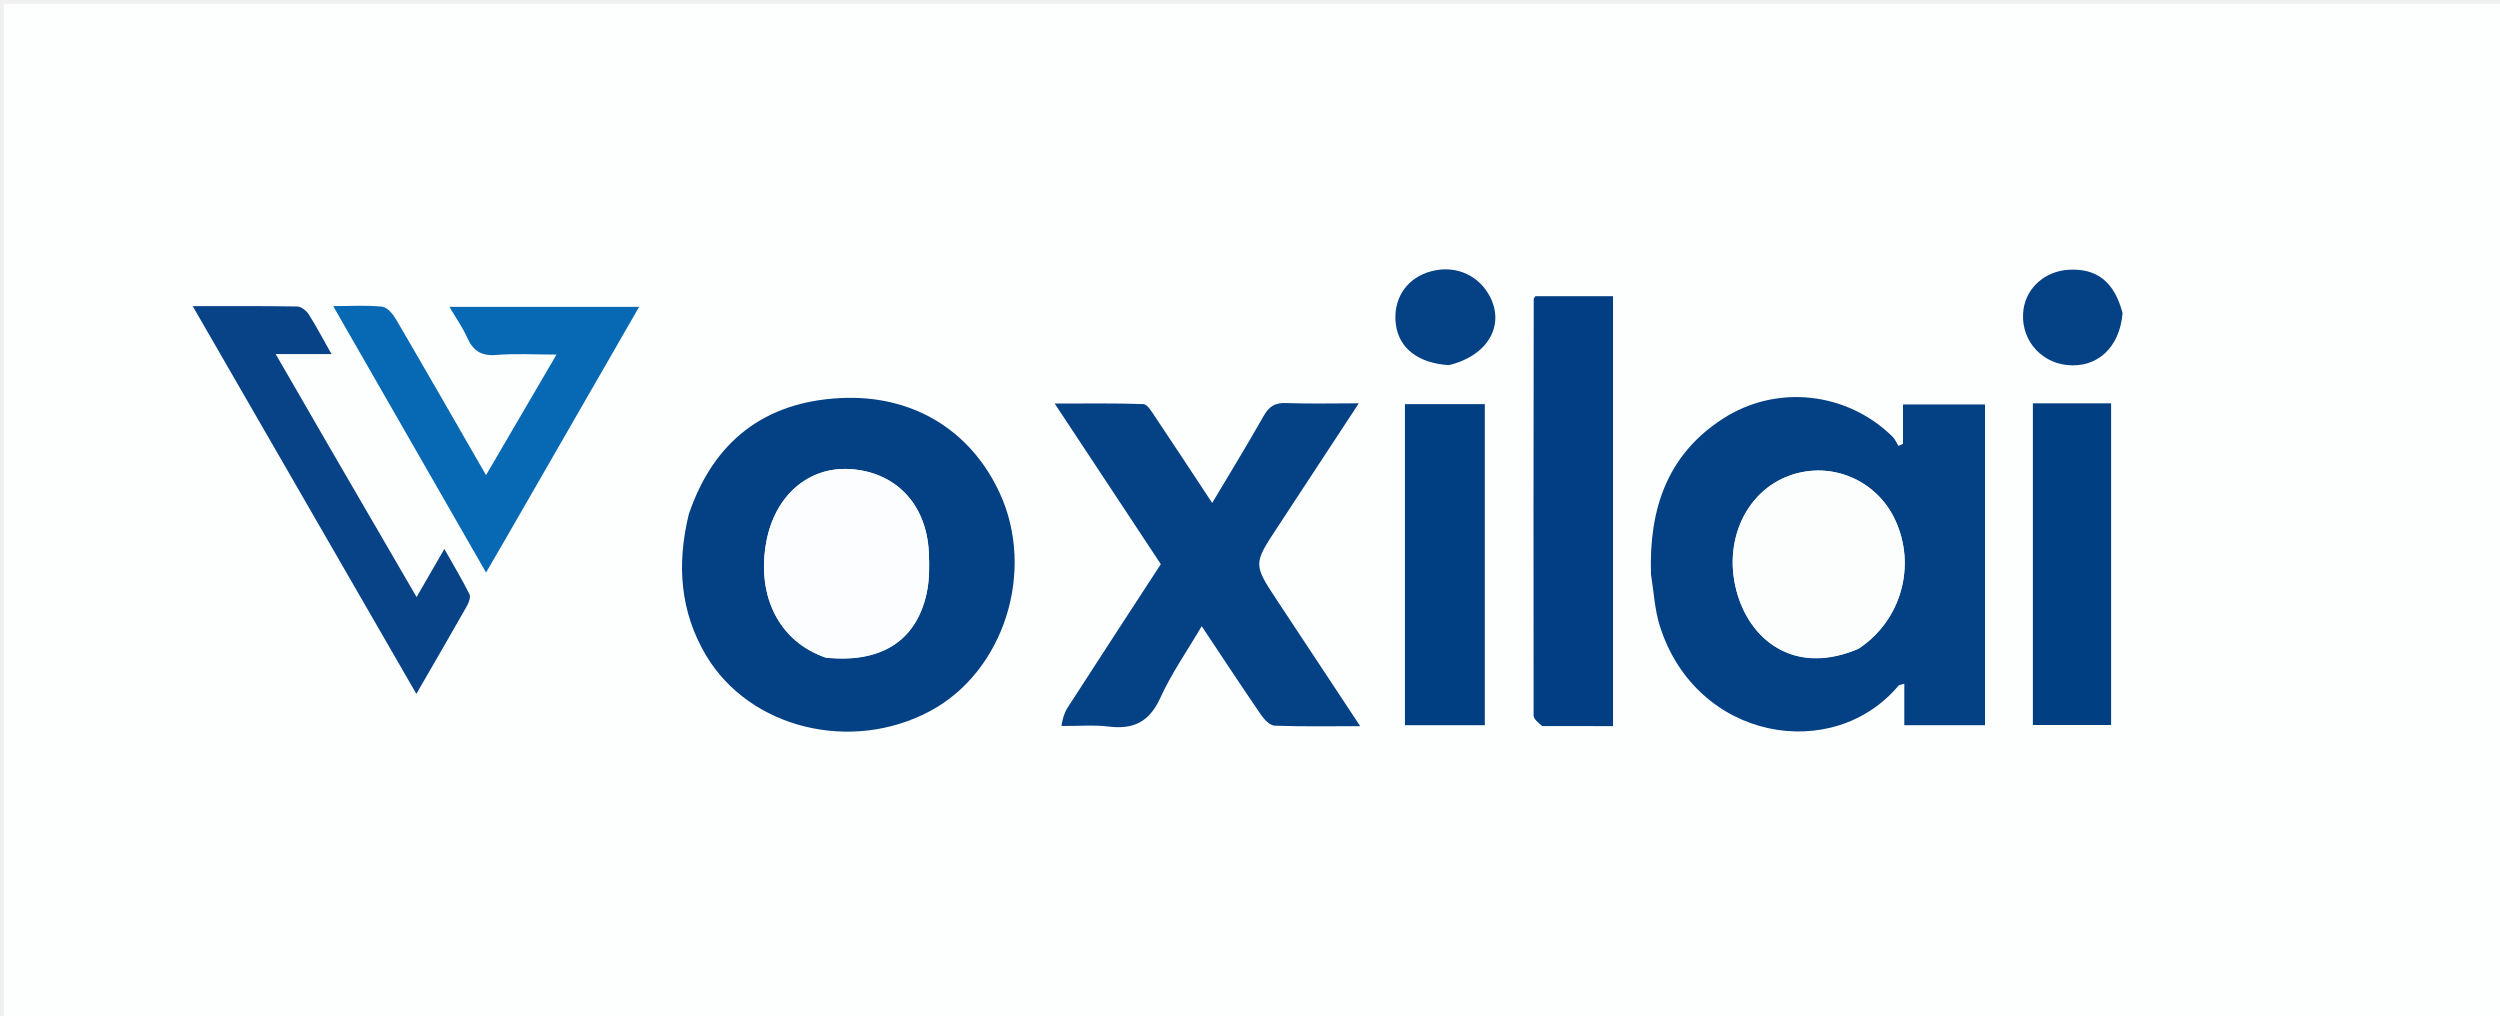
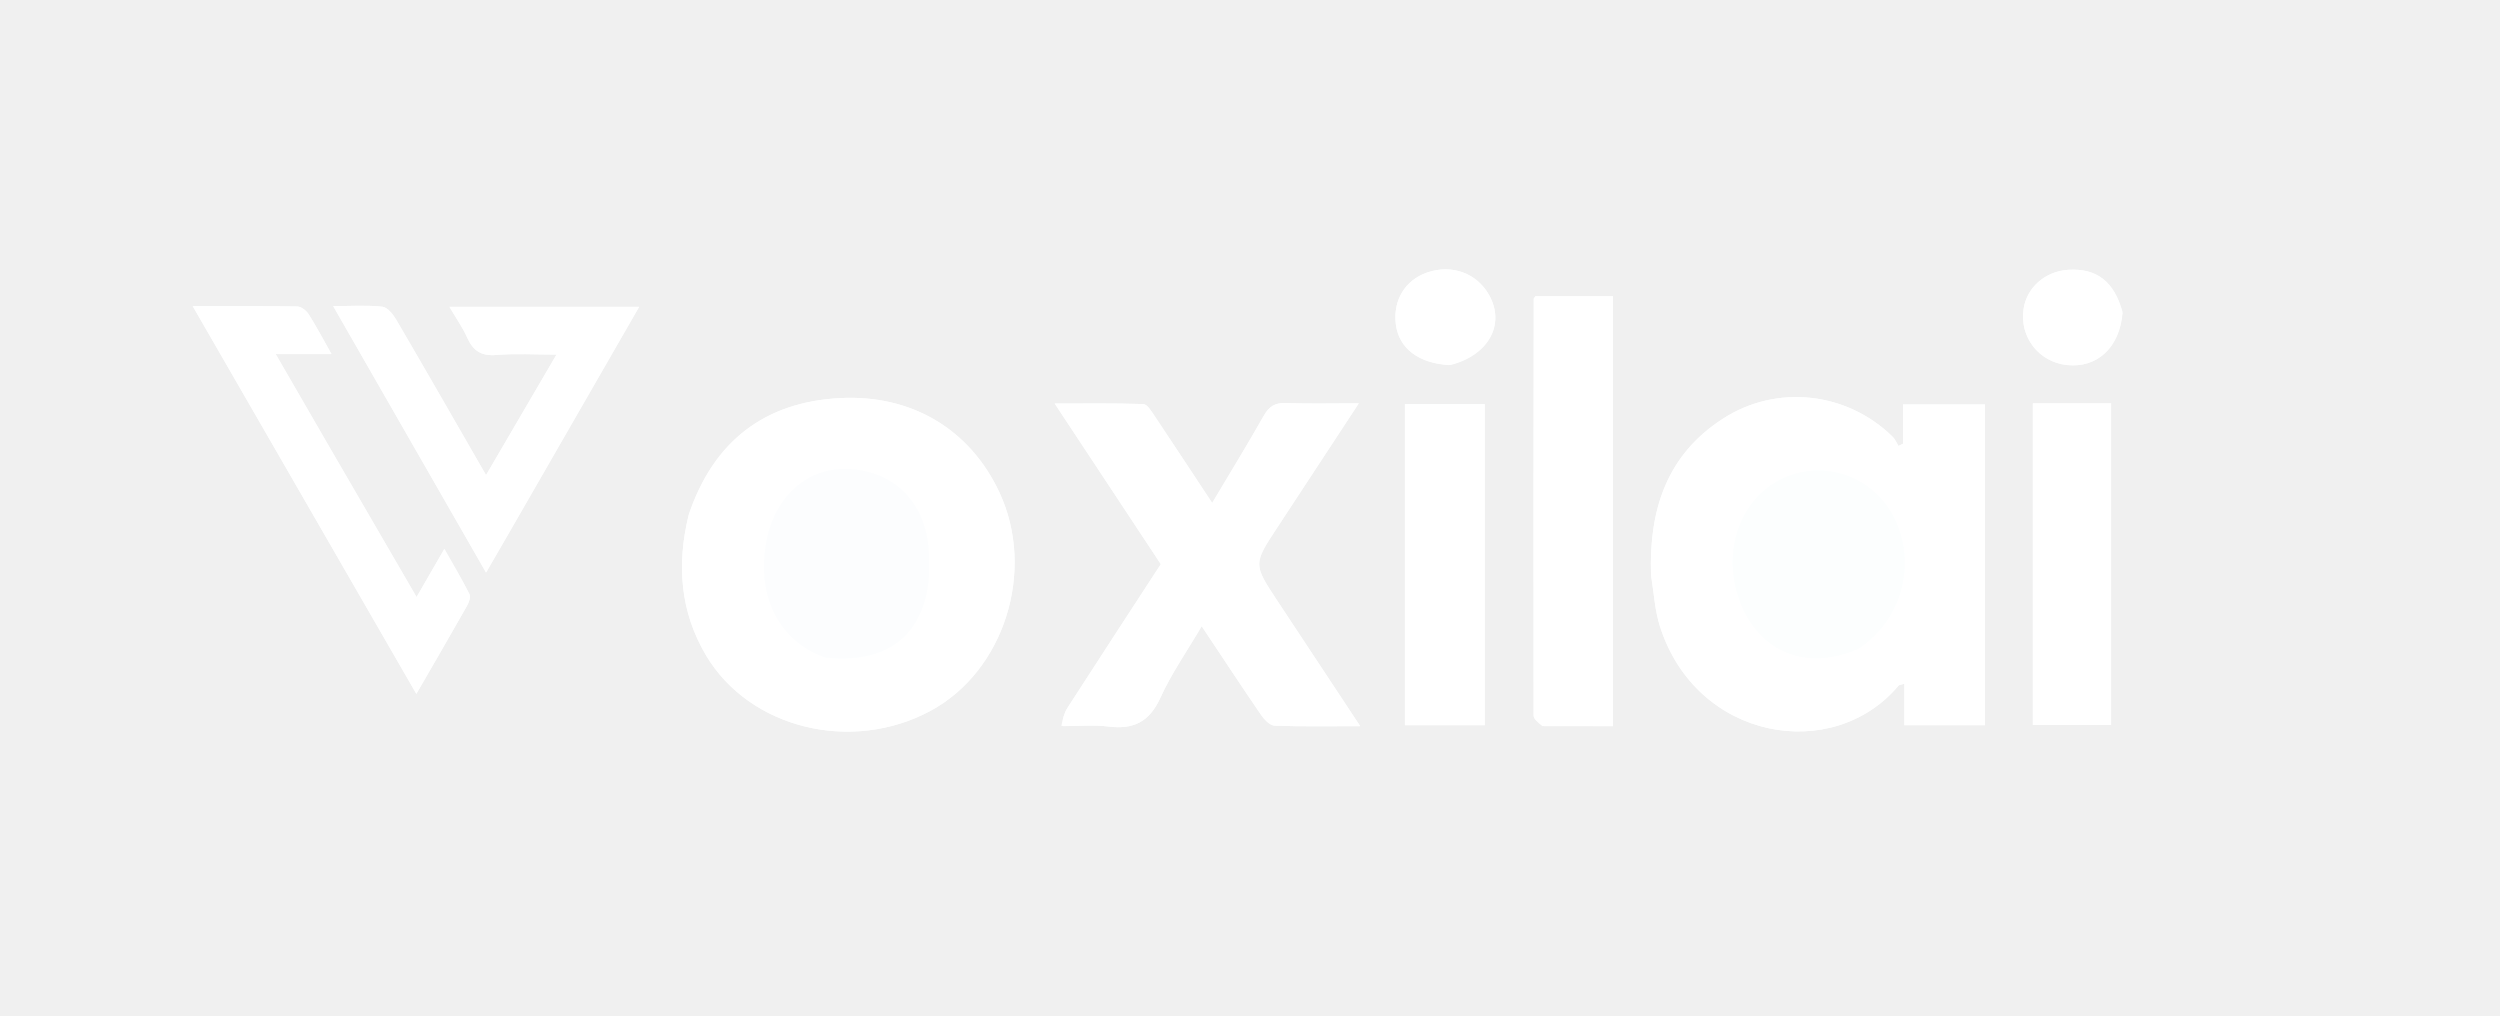
<svg xmlns="http://www.w3.org/2000/svg" version="1.1" id="Layer_1" x="0px" y="0px" width="100%" viewBox="0 0 657 267" enable-background="new 0 0 657 267" xml:space="preserve">
-   <path fill="#FDFFFF" opacity="1" stroke="none" d=" M403,268   C268.667,268 134.833,268 1,268   C1,179 1,90 1,1   C220,1 439,1 658,1   C658,90 658,179 658,268   C573.167,268 488.333,268 403,268  M433.898,151.366   C434.646,155.776 434.88,160.35 436.223,164.57   C445.808,194.704 481.719,200.676 498.908,180.206   C499.119,179.955 499.629,179.954 500.456,179.691   C500.456,183.482 500.456,186.922 500.456,190.581   C507.738,190.581 514.629,190.581 521.666,190.581   C521.666,162.301 521.666,134.285 521.666,106.296   C514.456,106.296 507.555,106.296 500.104,106.296   C500.104,109.927 500.104,113.275 500.104,116.622   C499.711,116.815 499.318,117.008 498.924,117.201   C498.403,116.374 498.019,115.408 497.34,114.742   C485.372,102.996 466.93,100.905 452.797,110.026   C438.16,119.471 433.331,133.736 433.898,151.366  M180.945,135.541   C177.802,148.356 178.738,160.762 185.546,172.223   C196.985,191.481 223.783,197.985 244.533,186.808   C263.912,176.37 272.239,150.027 262.664,129.449   C254.906,112.776 239.51,103.649 220.778,104.619   C201.022,105.643 187.537,115.879 180.945,135.541  M279.35,190.831   C283.348,190.835 287.397,190.441 291.334,190.934   C297.907,191.756 302.074,189.681 304.937,183.382   C307.835,177.006 311.921,171.171 315.806,164.557   C321.263,172.75 326.268,180.376 331.427,187.896   C332.263,189.115 333.753,190.66 334.99,190.705   C342.191,190.972 349.407,190.836 357.46,190.836   C349.858,179.337 342.811,168.681 335.77,158.021   C329.318,148.254 329.331,148.259 335.676,138.616   C342.682,127.969 349.664,117.307 357.087,105.994   C350.165,105.994 344.056,106.162 337.962,105.921   C335.061,105.806 333.505,106.821 332.103,109.298   C327.8,116.896 323.229,124.342 318.562,132.184   C313.302,124.221 308.379,116.713 303.38,109.257   C302.587,108.073 301.485,106.233 300.474,106.198   C292.967,105.938 285.447,106.057 277.179,106.057   C286.849,120.691 295.912,134.406 305.067,148.261   C296.829,160.916 288.648,173.429 280.552,185.996   C279.637,187.417 279.198,189.144 279.35,190.831  M405.778,190.821   C411.863,190.821 417.947,190.821 423.904,190.821   C423.904,152.65 423.904,115.234 423.904,77.843   C416.808,77.843 410.064,77.843 403.518,77.843   C403.237,78.276 403.067,78.416 403.067,78.555   C403.023,115.046 402.977,151.537 403.038,188.028   C403.039,188.956 404.208,189.883 405.778,190.821  M133.288,140.852   C144.768,120.915 156.248,100.977 167.955,80.647   C150.996,80.647 134.935,80.647 118.125,80.647   C119.882,83.648 121.599,86.072 122.784,88.732   C124.333,92.209 126.52,93.613 130.468,93.282   C135.461,92.863 140.517,93.181 146.255,93.181   C139.821,104.188 133.904,114.309 127.73,124.871   C119.617,110.787 111.932,97.362 104.12,84.011   C103.295,82.601 101.822,80.759 100.484,80.61   C96.447,80.161 92.328,80.448 87.568,80.448   C101.13,104.086 114.256,126.964 127.734,150.456   C129.645,147.177 131.297,144.34 133.288,140.852  M86.721,117.719   C82.108,109.749 77.494,101.779 72.443,93.051   C77.8,93.051 82.166,93.051 87.114,93.051   C84.918,89.165 83.157,85.805 81.131,82.614   C80.522,81.655 79.184,80.572 78.161,80.553   C69.26,80.392 60.355,80.46 50.653,80.46   C70.488,114.849 89.845,148.409 109.419,182.345   C114.096,174.245 118.445,166.779 122.7,159.26   C123.213,158.355 123.749,156.898 123.373,156.15   C121.418,152.259 119.172,148.514 116.774,144.271   C114.072,148.95 111.833,152.828 109.476,156.912   C101.93,143.938 94.493,131.153 86.721,117.719  M390.203,178.488   C390.203,154.434 390.203,130.379 390.203,106.21   C382.871,106.21 376.123,106.21 369.217,106.21   C369.217,134.427 369.217,162.432 369.217,190.582   C376.245,190.582 382.98,190.582 390.203,190.582   C390.203,186.724 390.203,183.102 390.203,178.488  M542.529,106   C539.751,106 536.973,106 534.242,106   C534.242,134.535 534.242,162.536 534.242,190.531   C541.339,190.531 548.075,190.531 554.796,190.531   C554.796,162.22 554.796,134.217 554.796,106   C550.803,106 547.16,106 542.529,106  M557.781,81.895   C555.628,74.001 551.019,70.443 543.543,70.906   C537.507,71.28 532.641,75.534 531.798,81.175   C530.695,88.544 535.766,95.12 543.171,95.925   C551.076,96.785 557.064,91.385 557.781,81.895  M381.196,95.929   C391.166,93.423 395.664,85.27 391.337,77.548   C388.1,71.771 381.533,69.377 375.062,71.616   C369.227,73.635 366.01,78.987 366.84,85.295   C367.655,91.493 372.711,95.483 381.196,95.929  z" />
-   <path fill="#034084" opacity="1" stroke="none" d=" M433.881,150.887   C433.331,133.736 438.16,119.471 452.797,110.026   C466.93,100.905 485.372,102.996 497.34,114.742   C498.019,115.408 498.403,116.374 498.924,117.201   C499.318,117.008 499.711,116.815 500.104,116.622   C500.104,113.275 500.104,109.927 500.104,106.296   C507.555,106.296 514.456,106.296 521.666,106.296   C521.666,134.285 521.666,162.301 521.666,190.581   C514.629,190.581 507.738,190.581 500.456,190.581   C500.456,186.922 500.456,183.482 500.456,179.691   C499.629,179.954 499.119,179.955 498.908,180.206   C481.719,200.676 445.808,194.704 436.223,164.57   C434.88,160.35 434.646,155.776 433.881,150.887  M488.605,170.377   C499.681,163.028 503.685,148.577 497.99,136.512   C493.137,126.234 481.519,121.231 470.815,124.81   C458.212,129.024 452.012,143.768 457.18,157.902   C461.366,169.352 472.634,177.235 488.605,170.377  z" />
-   <path fill="#034084" opacity="1" stroke="none" d=" M181.021,135.14   C187.537,115.879 201.022,105.643 220.778,104.619   C239.51,103.649 254.906,112.776 262.664,129.449   C272.239,150.027 263.912,176.37 244.533,186.808   C223.783,197.985 196.985,191.481 185.546,172.223   C178.738,160.762 177.802,148.356 181.021,135.14  M217.186,172.874   C231.467,174.32 240.745,168.518 243.501,155.999   C244.275,152.481 244.27,148.709 244.091,145.08   C243.463,132.371 235.25,123.915 223.203,123.267   C212.318,122.683 203.59,130.359 201.376,142.465   C198.785,156.629 204.708,168.55 217.186,172.874  z" />
-   <path fill="#044185" opacity="1" stroke="none" d=" M278.944,190.78   C279.198,189.144 279.637,187.417 280.552,185.996   C288.648,173.429 296.829,160.916 305.067,148.261   C295.912,134.406 286.849,120.691 277.179,106.057   C285.447,106.057 292.967,105.938 300.474,106.198   C301.485,106.233 302.587,108.073 303.38,109.257   C308.379,116.713 313.302,124.221 318.562,132.184   C323.229,124.342 327.8,116.896 332.103,109.298   C333.505,106.821 335.061,105.806 337.962,105.921   C344.056,106.162 350.165,105.994 357.087,105.994   C349.664,117.307 342.682,127.969 335.676,138.616   C329.331,148.259 329.318,148.254 335.77,158.021   C342.811,168.681 349.858,179.337 357.46,190.836   C349.407,190.836 342.191,190.972 334.99,190.705   C333.753,190.66 332.263,189.115 331.427,187.896   C326.268,180.376 321.263,172.75 315.806,164.557   C311.921,171.171 307.835,177.006 304.937,183.382   C302.074,189.681 297.907,191.756 291.334,190.934   C287.397,190.441 283.348,190.835 278.944,190.78  z" />
-   <path fill="#013E83" opacity="1" stroke="none" d=" M405.306,190.815   C404.208,189.883 403.039,188.956 403.038,188.028   C402.977,151.537 403.023,115.046 403.067,78.555   C403.067,78.416 403.237,78.276 403.518,77.843   C410.064,77.843 416.808,77.843 423.904,77.843   C423.904,115.234 423.904,152.65 423.904,190.821   C417.947,190.821 411.863,190.821 405.306,190.815  z" />
-   <path fill="#0769B4" opacity="1" stroke="none" d=" M133.119,141.178   C131.297,144.34 129.645,147.177 127.734,150.456   C114.256,126.964 101.13,104.086 87.568,80.448   C92.328,80.448 96.447,80.161 100.484,80.61   C101.822,80.759 103.295,82.601 104.12,84.011   C111.932,97.362 119.617,110.787 127.73,124.871   C133.904,114.309 139.821,104.188 146.255,93.181   C140.517,93.181 135.461,92.863 130.468,93.282   C126.52,93.613 124.333,92.209 122.784,88.732   C121.599,86.072 119.882,83.648 118.125,80.647   C134.935,80.647 150.996,80.647 167.955,80.647   C156.248,100.977 144.768,120.915 133.119,141.178  z" />
-   <path fill="#074386" opacity="1" stroke="none" d=" M86.889,118.044   C94.493,131.153 101.93,143.938 109.476,156.912   C111.833,152.828 114.072,148.95 116.774,144.271   C119.172,148.514 121.418,152.259 123.373,156.15   C123.749,156.898 123.213,158.355 122.7,159.26   C118.445,166.779 114.096,174.245 109.419,182.345   C89.845,148.409 70.488,114.849 50.653,80.46   C60.355,80.46 69.26,80.392 78.161,80.553   C79.184,80.572 80.522,81.655 81.131,82.614   C83.157,85.805 84.918,89.165 87.114,93.051   C82.166,93.051 77.8,93.051 72.443,93.051   C77.494,101.779 82.108,109.749 86.889,118.044  z" />
-   <path fill="#013F83" opacity="1" stroke="none" d=" M390.203,178.984   C390.203,183.102 390.203,186.724 390.203,190.582   C382.98,190.582 376.245,190.582 369.217,190.582   C369.217,162.432 369.217,134.427 369.217,106.21   C376.123,106.21 382.871,106.21 390.203,106.21   C390.203,130.379 390.203,154.434 390.203,178.984  z" />
-   <path fill="#013F83" opacity="1" stroke="none" d=" M543.022,106   C547.16,106 550.803,106 554.796,106   C554.796,134.217 554.796,162.22 554.796,190.531   C548.075,190.531 541.339,190.531 534.242,190.531   C534.242,162.536 534.242,134.535 534.242,106   C536.973,106 539.751,106 543.022,106  z" />
-   <path fill="#044185" opacity="1" stroke="none" d=" M557.813,82.294   C557.064,91.385 551.076,96.785 543.171,95.925   C535.766,95.12 530.695,88.544 531.798,81.175   C532.641,75.534 537.507,71.28 543.543,70.906   C551.019,70.443 555.628,74.001 557.813,82.294  z" />
-   <path fill="#044185" opacity="1" stroke="none" d=" M380.784,95.952   C372.711,95.483 367.655,91.493 366.84,85.295   C366.01,78.987 369.227,73.635 375.062,71.616   C381.533,69.377 388.1,71.771 391.337,77.548   C395.664,85.27 391.166,93.423 380.784,95.952  z" />
+   <path fill="#FDFFFF" opacity="1" stroke="none" d=" M433.898,151.366   C434.646,155.776 434.88,160.35 436.223,164.57   C445.808,194.704 481.719,200.676 498.908,180.206   C499.119,179.955 499.629,179.954 500.456,179.691   C500.456,183.482 500.456,186.922 500.456,190.581   C507.738,190.581 514.629,190.581 521.666,190.581   C521.666,162.301 521.666,134.285 521.666,106.296   C514.456,106.296 507.555,106.296 500.104,106.296   C500.104,109.927 500.104,113.275 500.104,116.622   C499.711,116.815 499.318,117.008 498.924,117.201   C498.403,116.374 498.019,115.408 497.34,114.742   C485.372,102.996 466.93,100.905 452.797,110.026   C438.16,119.471 433.331,133.736 433.898,151.366  M180.945,135.541   C177.802,148.356 178.738,160.762 185.546,172.223   C196.985,191.481 223.783,197.985 244.533,186.808   C263.912,176.37 272.239,150.027 262.664,129.449   C254.906,112.776 239.51,103.649 220.778,104.619   C201.022,105.643 187.537,115.879 180.945,135.541  M279.35,190.831   C283.348,190.835 287.397,190.441 291.334,190.934   C297.907,191.756 302.074,189.681 304.937,183.382   C307.835,177.006 311.921,171.171 315.806,164.557   C321.263,172.75 326.268,180.376 331.427,187.896   C332.263,189.115 333.753,190.66 334.99,190.705   C342.191,190.972 349.407,190.836 357.46,190.836   C349.858,179.337 342.811,168.681 335.77,158.021   C329.318,148.254 329.331,148.259 335.676,138.616   C342.682,127.969 349.664,117.307 357.087,105.994   C350.165,105.994 344.056,106.162 337.962,105.921   C335.061,105.806 333.505,106.821 332.103,109.298   C327.8,116.896 323.229,124.342 318.562,132.184   C313.302,124.221 308.379,116.713 303.38,109.257   C302.587,108.073 301.485,106.233 300.474,106.198   C292.967,105.938 285.447,106.057 277.179,106.057   C286.849,120.691 295.912,134.406 305.067,148.261   C296.829,160.916 288.648,173.429 280.552,185.996   C279.637,187.417 279.198,189.144 279.35,190.831  M405.778,190.821   C411.863,190.821 417.947,190.821 423.904,190.821   C423.904,152.65 423.904,115.234 423.904,77.843   C416.808,77.843 410.064,77.843 403.518,77.843   C403.237,78.276 403.067,78.416 403.067,78.555   C403.023,115.046 402.977,151.537 403.038,188.028   C403.039,188.956 404.208,189.883 405.778,190.821  M133.288,140.852   C144.768,120.915 156.248,100.977 167.955,80.647   C150.996,80.647 134.935,80.647 118.125,80.647   C119.882,83.648 121.599,86.072 122.784,88.732   C124.333,92.209 126.52,93.613 130.468,93.282   C135.461,92.863 140.517,93.181 146.255,93.181   C139.821,104.188 133.904,114.309 127.73,124.871   C119.617,110.787 111.932,97.362 104.12,84.011   C103.295,82.601 101.822,80.759 100.484,80.61   C96.447,80.161 92.328,80.448 87.568,80.448   C101.13,104.086 114.256,126.964 127.734,150.456   C129.645,147.177 131.297,144.34 133.288,140.852  M86.721,117.719   C82.108,109.749 77.494,101.779 72.443,93.051   C77.8,93.051 82.166,93.051 87.114,93.051   C84.918,89.165 83.157,85.805 81.131,82.614   C80.522,81.655 79.184,80.572 78.161,80.553   C69.26,80.392 60.355,80.46 50.653,80.46   C70.488,114.849 89.845,148.409 109.419,182.345   C114.096,174.245 118.445,166.779 122.7,159.26   C123.213,158.355 123.749,156.898 123.373,156.15   C121.418,152.259 119.172,148.514 116.774,144.271   C114.072,148.95 111.833,152.828 109.476,156.912   C101.93,143.938 94.493,131.153 86.721,117.719  M390.203,178.488   C390.203,154.434 390.203,130.379 390.203,106.21   C382.871,106.21 376.123,106.21 369.217,106.21   C369.217,134.427 369.217,162.432 369.217,190.582   C376.245,190.582 382.98,190.582 390.203,190.582   C390.203,186.724 390.203,183.102 390.203,178.488  M542.529,106   C539.751,106 536.973,106 534.242,106   C534.242,134.535 534.242,162.536 534.242,190.531   C541.339,190.531 548.075,190.531 554.796,190.531   C554.796,162.22 554.796,134.217 554.796,106   C550.803,106 547.16,106 542.529,106  M557.781,81.895   C555.628,74.001 551.019,70.443 543.543,70.906   C537.507,71.28 532.641,75.534 531.798,81.175   C530.695,88.544 535.766,95.12 543.171,95.925   C551.076,96.785 557.064,91.385 557.781,81.895  M381.196,95.929   C391.166,93.423 395.664,85.27 391.337,77.548   C388.1,71.771 381.533,69.377 375.062,71.616   C369.227,73.635 366.01,78.987 366.84,85.295   C367.655,91.493 372.711,95.483 381.196,95.929  z" />
+   <path fill="#FFFFFF" opacity="1" stroke="none" d=" M433.881,150.887   C433.331,133.736 438.16,119.471 452.797,110.026   C466.93,100.905 485.372,102.996 497.34,114.742   C498.019,115.408 498.403,116.374 498.924,117.201   C499.318,117.008 499.711,116.815 500.104,116.622   C500.104,113.275 500.104,109.927 500.104,106.296   C507.555,106.296 514.456,106.296 521.666,106.296   C521.666,134.285 521.666,162.301 521.666,190.581   C514.629,190.581 507.738,190.581 500.456,190.581   C500.456,186.922 500.456,183.482 500.456,179.691   C499.629,179.954 499.119,179.955 498.908,180.206   C481.719,200.676 445.808,194.704 436.223,164.57   C434.88,160.35 434.646,155.776 433.881,150.887  M488.605,170.377   C499.681,163.028 503.685,148.577 497.99,136.512   C493.137,126.234 481.519,121.231 470.815,124.81   C458.212,129.024 452.012,143.768 457.18,157.902   C461.366,169.352 472.634,177.235 488.605,170.377  z" />
+   <path fill="#FFFFFF" opacity="1" stroke="none" d=" M181.021,135.14   C187.537,115.879 201.022,105.643 220.778,104.619   C239.51,103.649 254.906,112.776 262.664,129.449   C272.239,150.027 263.912,176.37 244.533,186.808   C223.783,197.985 196.985,191.481 185.546,172.223   C178.738,160.762 177.802,148.356 181.021,135.14  M217.186,172.874   C231.467,174.32 240.745,168.518 243.501,155.999   C244.275,152.481 244.27,148.709 244.091,145.08   C243.463,132.371 235.25,123.915 223.203,123.267   C212.318,122.683 203.59,130.359 201.376,142.465   C198.785,156.629 204.708,168.55 217.186,172.874  z" />
+   <path fill="#FFFFFF" opacity="1" stroke="none" d=" M278.944,190.78   C279.198,189.144 279.637,187.417 280.552,185.996   C288.648,173.429 296.829,160.916 305.067,148.261   C295.912,134.406 286.849,120.691 277.179,106.057   C285.447,106.057 292.967,105.938 300.474,106.198   C301.485,106.233 302.587,108.073 303.38,109.257   C308.379,116.713 313.302,124.221 318.562,132.184   C323.229,124.342 327.8,116.896 332.103,109.298   C333.505,106.821 335.061,105.806 337.962,105.921   C344.056,106.162 350.165,105.994 357.087,105.994   C349.664,117.307 342.682,127.969 335.676,138.616   C329.331,148.259 329.318,148.254 335.77,158.021   C342.811,168.681 349.858,179.337 357.46,190.836   C349.407,190.836 342.191,190.972 334.99,190.705   C333.753,190.66 332.263,189.115 331.427,187.896   C326.268,180.376 321.263,172.75 315.806,164.557   C311.921,171.171 307.835,177.006 304.937,183.382   C302.074,189.681 297.907,191.756 291.334,190.934   C287.397,190.441 283.348,190.835 278.944,190.78  z" />
+   <path fill="#FFFFFF" opacity="1" stroke="none" d=" M405.306,190.815   C404.208,189.883 403.039,188.956 403.038,188.028   C402.977,151.537 403.023,115.046 403.067,78.555   C403.067,78.416 403.237,78.276 403.518,77.843   C410.064,77.843 416.808,77.843 423.904,77.843   C423.904,115.234 423.904,152.65 423.904,190.821   C417.947,190.821 411.863,190.821 405.306,190.815  z" />
+   <path fill="#FFFFFF" opacity="1" stroke="none" d=" M133.119,141.178   C131.297,144.34 129.645,147.177 127.734,150.456   C114.256,126.964 101.13,104.086 87.568,80.448   C92.328,80.448 96.447,80.161 100.484,80.61   C101.822,80.759 103.295,82.601 104.12,84.011   C111.932,97.362 119.617,110.787 127.73,124.871   C133.904,114.309 139.821,104.188 146.255,93.181   C140.517,93.181 135.461,92.863 130.468,93.282   C126.52,93.613 124.333,92.209 122.784,88.732   C121.599,86.072 119.882,83.648 118.125,80.647   C134.935,80.647 150.996,80.647 167.955,80.647   C156.248,100.977 144.768,120.915 133.119,141.178  z" />
+   <path fill="#FFFFFF" opacity="1" stroke="none" d=" M86.889,118.044   C94.493,131.153 101.93,143.938 109.476,156.912   C111.833,152.828 114.072,148.95 116.774,144.271   C119.172,148.514 121.418,152.259 123.373,156.15   C123.749,156.898 123.213,158.355 122.7,159.26   C118.445,166.779 114.096,174.245 109.419,182.345   C89.845,148.409 70.488,114.849 50.653,80.46   C60.355,80.46 69.26,80.392 78.161,80.553   C79.184,80.572 80.522,81.655 81.131,82.614   C83.157,85.805 84.918,89.165 87.114,93.051   C82.166,93.051 77.8,93.051 72.443,93.051   C77.494,101.779 82.108,109.749 86.889,118.044  z" />
+   <path fill="#FFFFFF" opacity="1" stroke="none" d=" M390.203,178.984   C390.203,183.102 390.203,186.724 390.203,190.582   C382.98,190.582 376.245,190.582 369.217,190.582   C369.217,162.432 369.217,134.427 369.217,106.21   C376.123,106.21 382.871,106.21 390.203,106.21   C390.203,130.379 390.203,154.434 390.203,178.984  z" />
+   <path fill="#FFFFFF" opacity="1" stroke="none" d=" M543.022,106   C547.16,106 550.803,106 554.796,106   C554.796,134.217 554.796,162.22 554.796,190.531   C548.075,190.531 541.339,190.531 534.242,190.531   C534.242,162.536 534.242,134.535 534.242,106   C536.973,106 539.751,106 543.022,106  z" />
+   <path fill="#FFFFFF" opacity="1" stroke="none" d=" M557.813,82.294   C557.064,91.385 551.076,96.785 543.171,95.925   C535.766,95.12 530.695,88.544 531.798,81.175   C532.641,75.534 537.507,71.28 543.543,70.906   C551.019,70.443 555.628,74.001 557.813,82.294  z" />
+   <path fill="#FFFFFF" opacity="1" stroke="none" d=" M380.784,95.952   C372.711,95.483 367.655,91.493 366.84,85.295   C366.01,78.987 369.227,73.635 375.062,71.616   C381.533,69.377 388.1,71.771 391.337,77.548   C395.664,85.27 391.166,93.423 380.784,95.952  z" />
  <path fill="#FCFEFE" opacity="1" stroke="none" d=" M488.271,170.569   C472.634,177.235 461.366,169.352 457.18,157.902   C452.012,143.768 458.212,129.024 470.815,124.81   C481.519,121.231 493.137,126.234 497.99,136.512   C503.685,148.577 499.681,163.028 488.271,170.569  z" />
  <path fill="#FCFDFE" opacity="1" stroke="none" d=" M216.778,172.761   C204.708,168.55 198.785,156.629 201.376,142.465   C203.59,130.359 212.318,122.683 223.203,123.267   C235.25,123.915 243.463,132.371 244.091,145.08   C244.27,148.709 244.275,152.481 243.501,155.999   C240.745,168.518 231.467,174.32 216.778,172.761  z" />
</svg>
